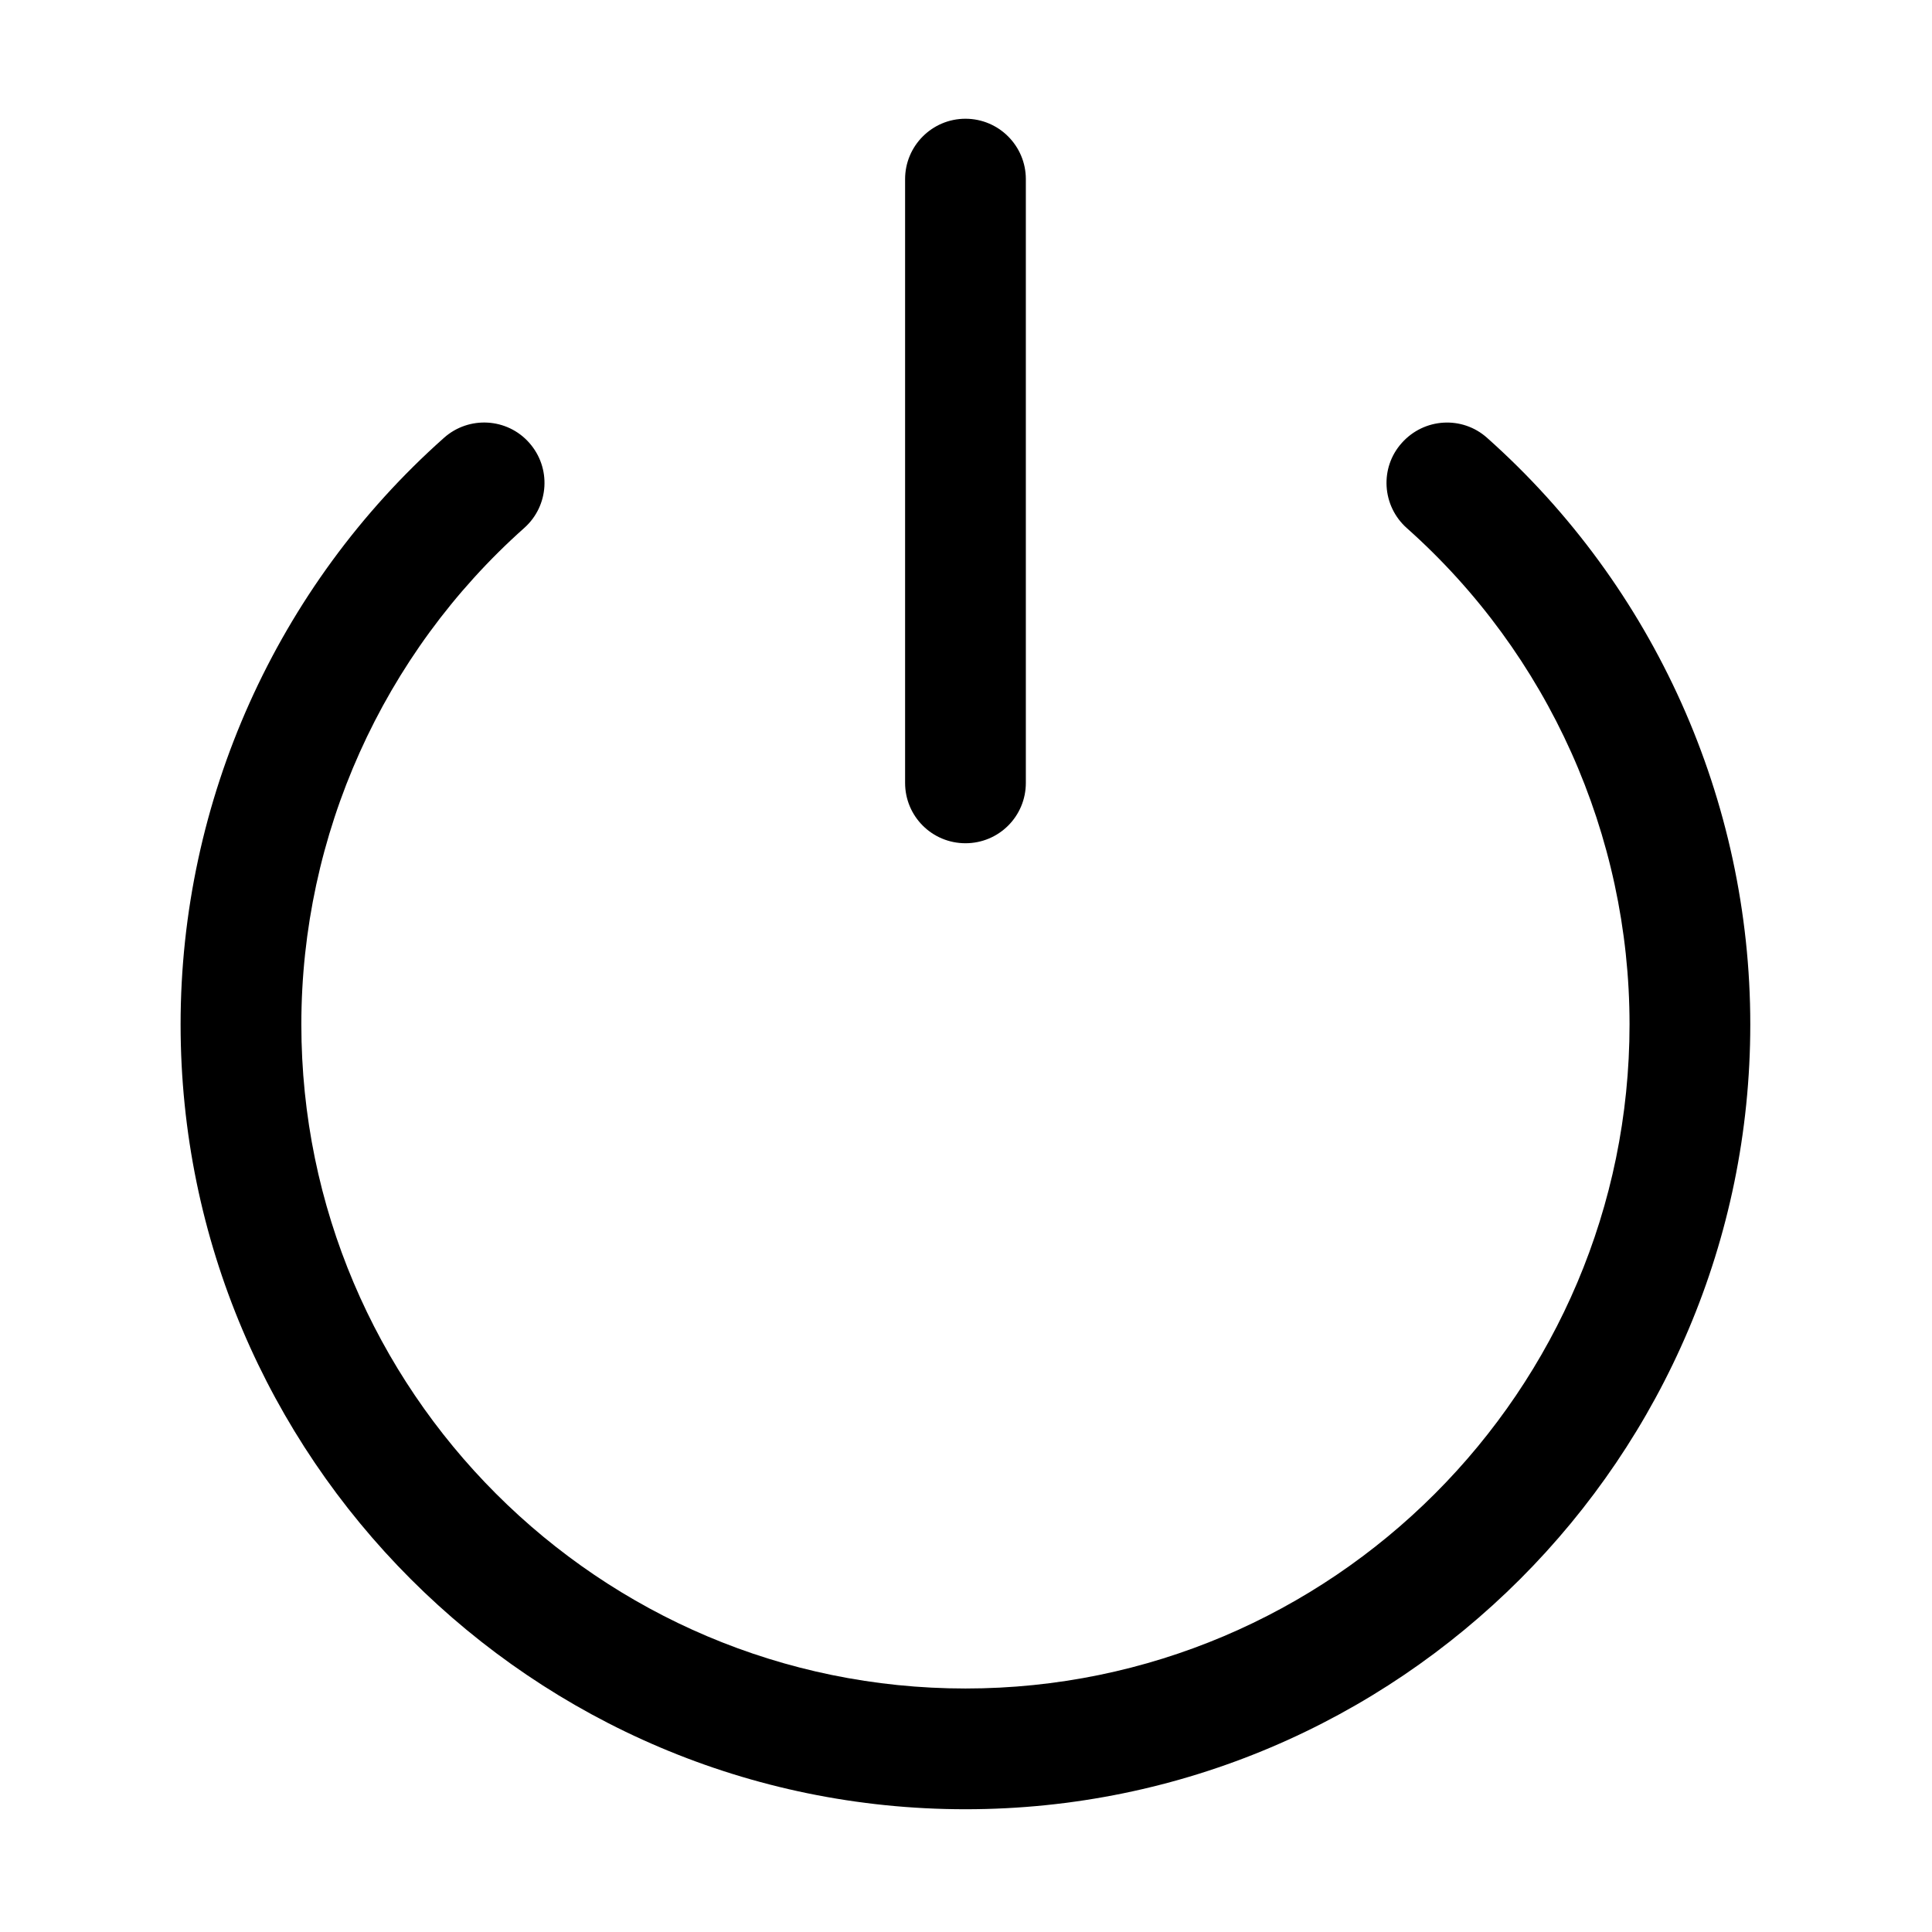
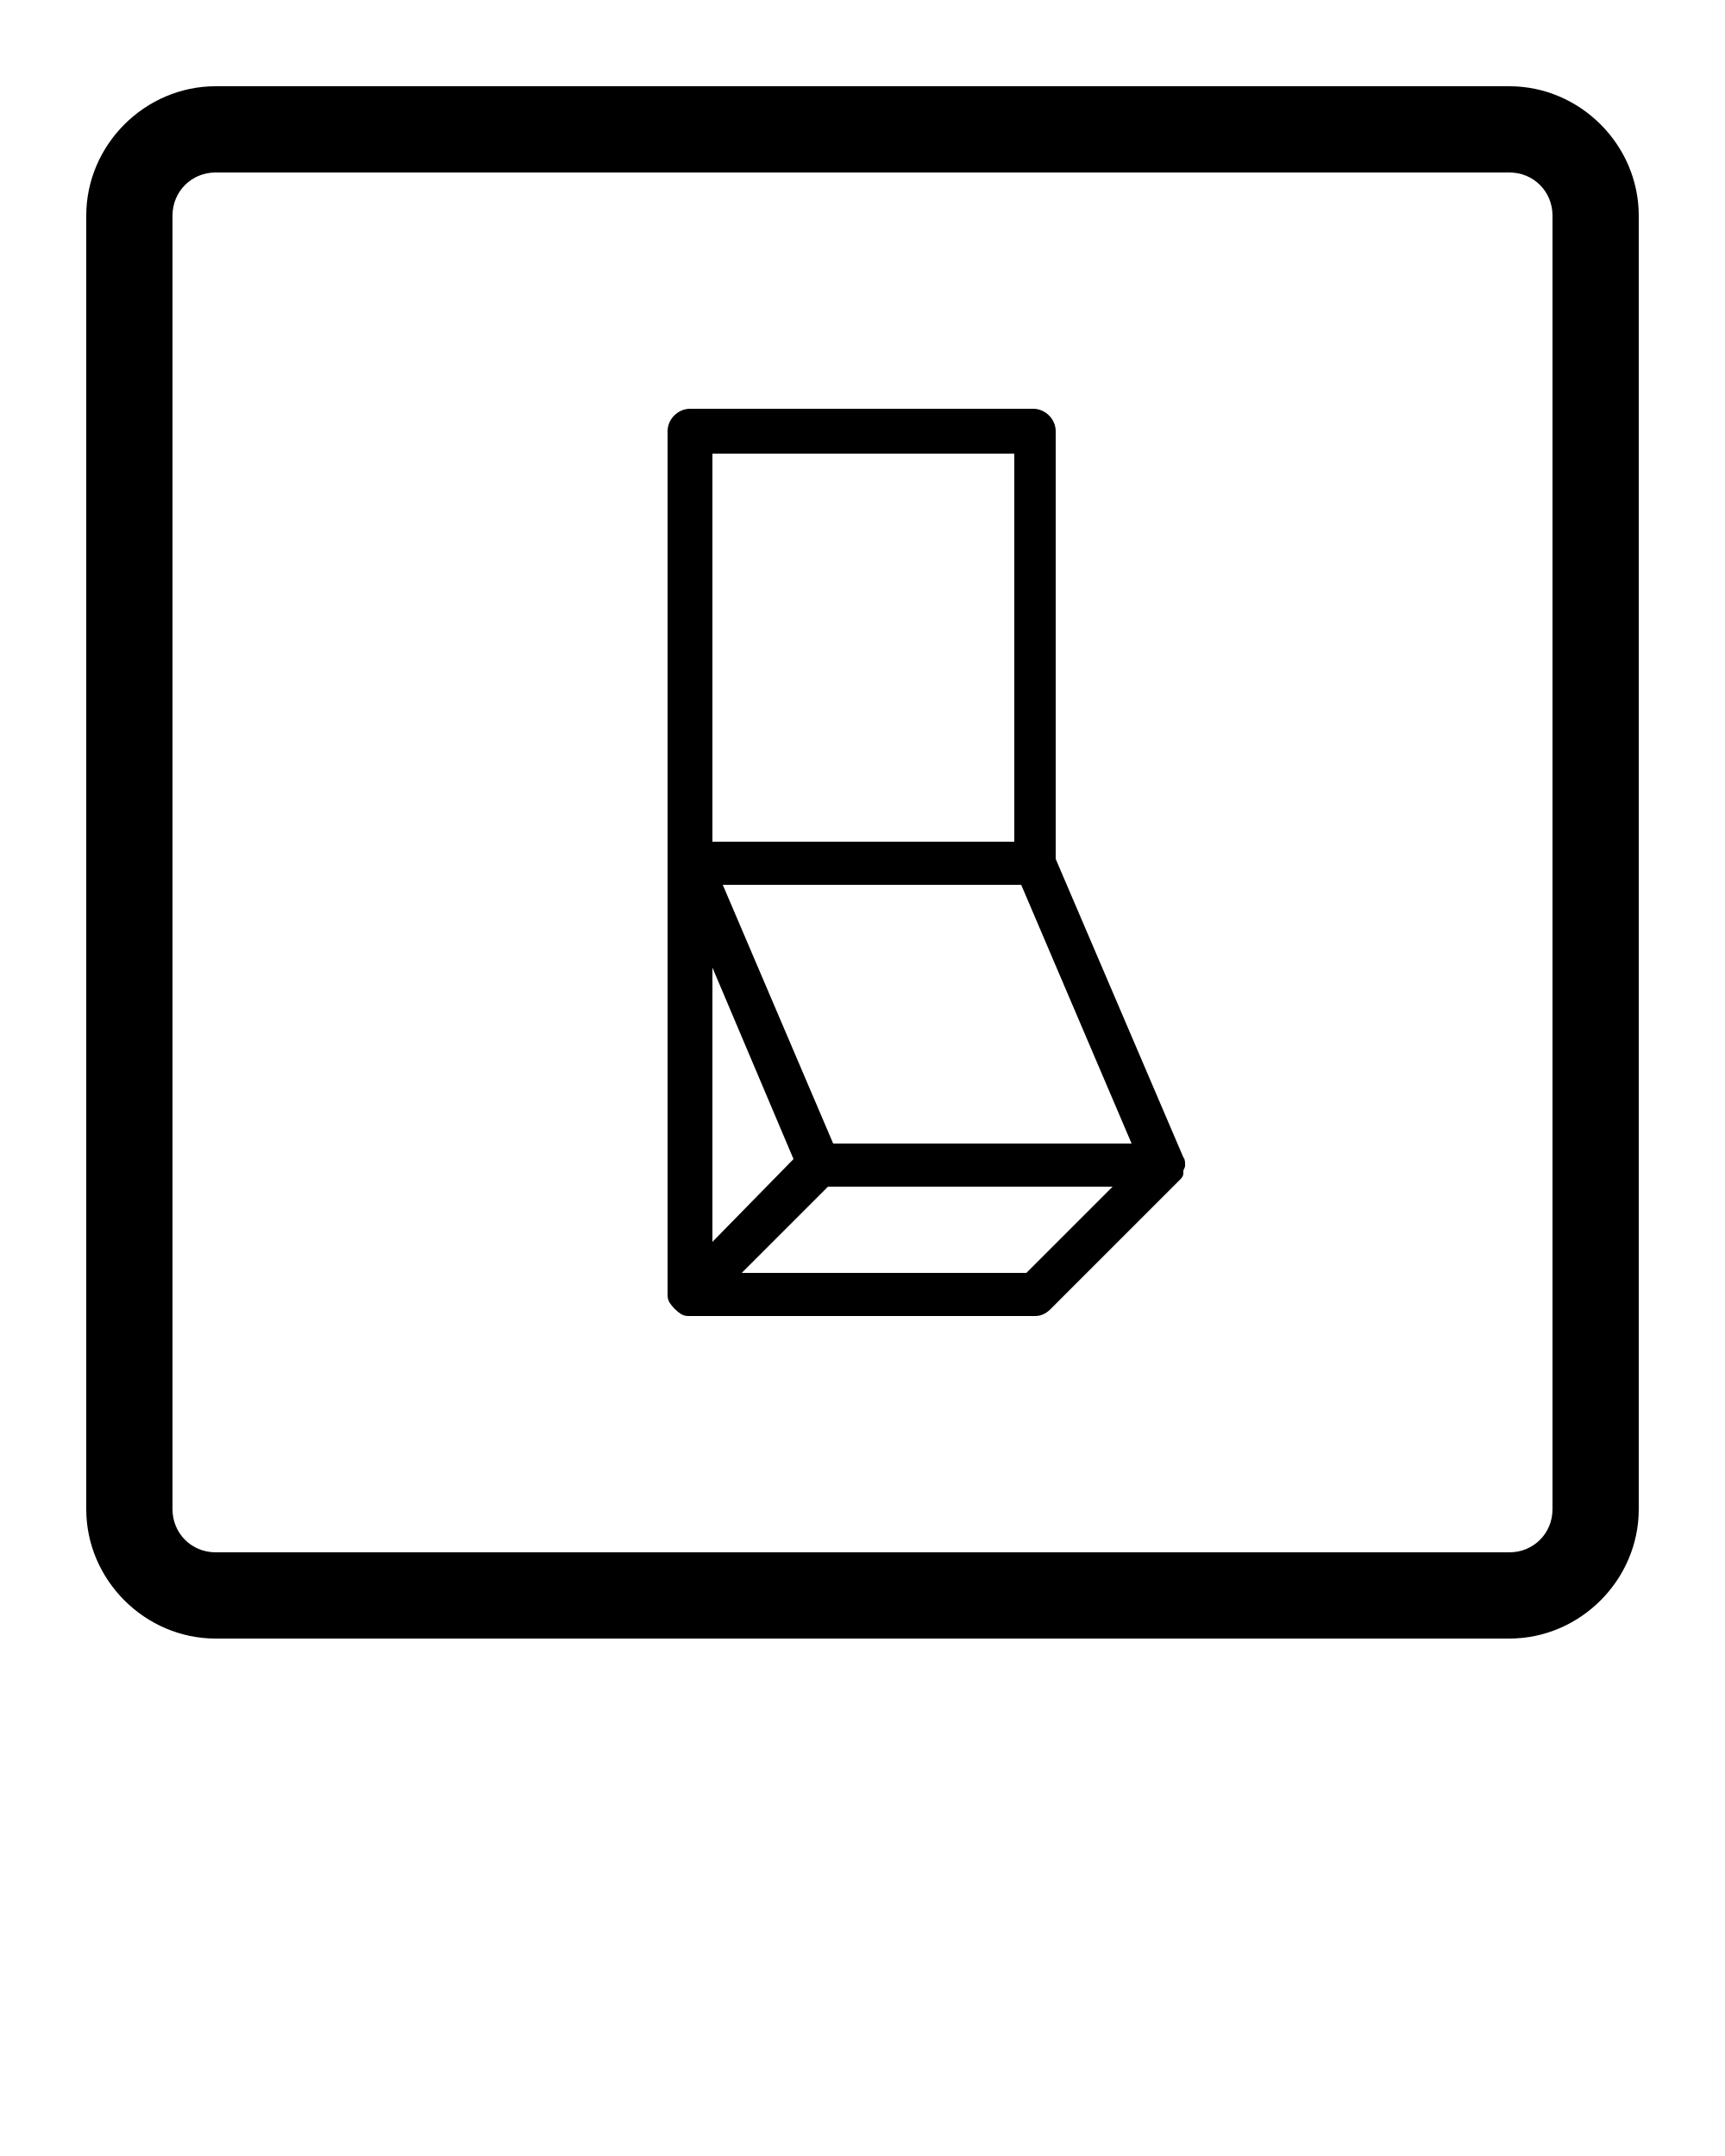
- <svg xmlns="http://www.w3.org/2000/svg" version="1.1" id="Layer_1" x="0px" y="0px" width="512px" height="512px" viewBox="0 0 512 512" enable-background="new 0 0 512 512" xml:space="preserve">
-   <path d="M463.844,271.469c0,114.688-93.313,208-207.984,208c-114.688,0-208-93.313-208-208c0-59.313,25.438-116,69.797-155.438  c6.594-5.875,16.734-5.313,22.594,1.313c5.875,6.625,5.281,16.688-1.313,22.563c-37.547,33.438-59.078,81.375-59.078,131.563  c0,97.063,78.953,176,176,176s175.984-78.938,175.984-176c0-50.188-21.5-98.125-59-131.5c-6.625-5.875-7.25-16-1.375-22.563  c5.938-6.688,16.063-7.25,22.625-1.375C438.406,155.469,463.844,212.156,463.844,271.469z M255.859,223.469c8.844,0,16-7.125,16-16  v-160c0-8.813-7.156-16-16-16s-16,7.188-16,16v160C239.859,216.344,247.016,223.469,255.859,223.469z" />
+ <svg xmlns="http://www.w3.org/2000/svg" version="1.1" x="0px" y="0px" viewBox="0 0 100 125" enable-background="new 0 0 100 100" xml:space="preserve" id="svg4547">
+   <defs id="defs4551" />
+   <path d="M12.5,95h75c4.1,0,7.5-3.4,7.5-7.5v-75C95,8.4,91.6,5,87.5,5h-75C8.4,5,5,8.4,5,12.5v75C5,91.6,8.4,95,12.5,95z M10,12.5  c0-1.4,1.1-2.5,2.5-2.5h75c1.4,0,2.5,1.1,2.5,2.5v75c0,1.4-1.1,2.5-2.5,2.5h-75c-1.4,0-2.5-1.1-2.5-2.5V12.5z" id="path4539" />
+   <path d="M39.5,76.2c0.2,0.1,0.3,0.1,0.5,0.1h20c0.3,0,0.6-0.1,0.9-0.4l7.5-7.5c0,0,0,0,0,0c0.1-0.1,0.2-0.2,0.2-0.4c0,0,0-0.1,0-0.1  c0-0.1,0.1-0.2,0.1-0.3c0,0,0,0,0-0.1c0,0,0,0,0,0c0-0.1,0-0.3-0.1-0.4c0,0,0,0,0,0c0,0,0,0,0,0l-7.4-17.3V25c0-0.7-0.6-1.3-1.3-1.3  H40c-0.7,0-1.3,0.6-1.3,1.3v50c0,0.2,0,0.3,0.1,0.5C39,75.8,39.2,76,39.5,76.2z M59.5,73.8H43l5-5h16.5L59.5,73.8z M41.3,72V56.1  L46,67.2L41.3,72z M65.6,66.3H48.3l-6.4-15h17.3L65.6,66.3z M58.8,26.3v22.5H41.3V26.3H58.8z" id="path4541" />
</svg>
